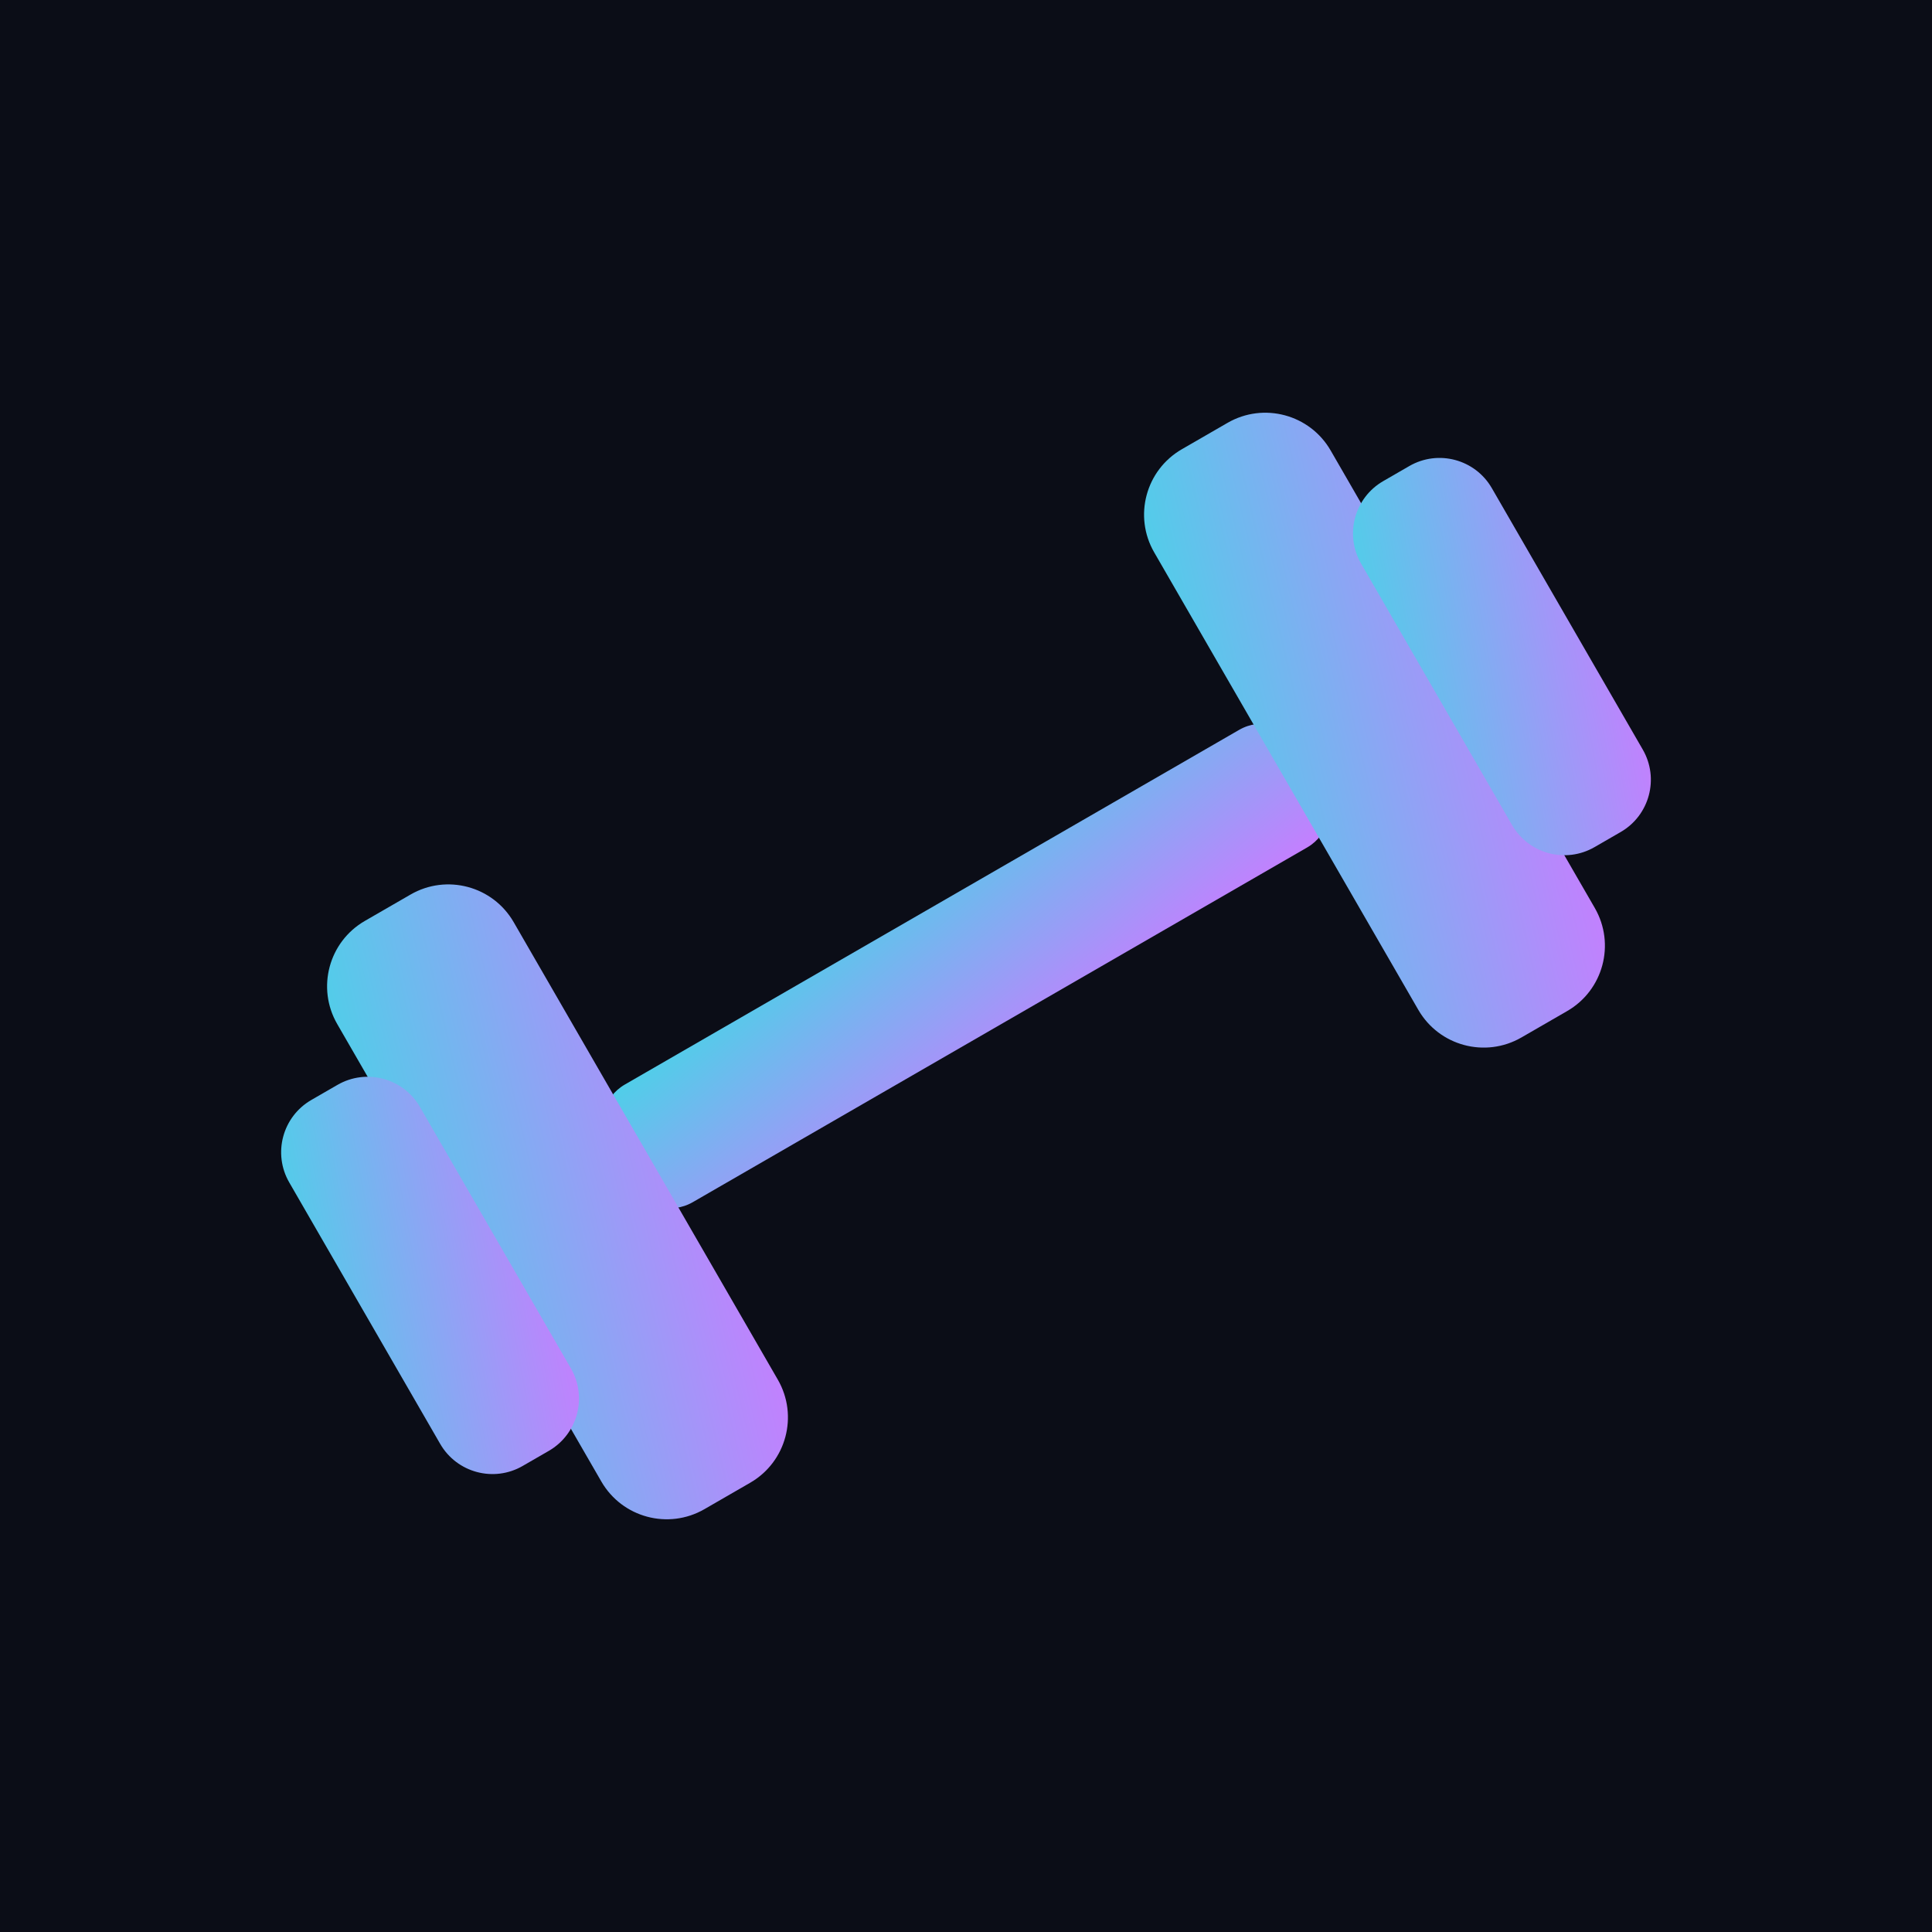
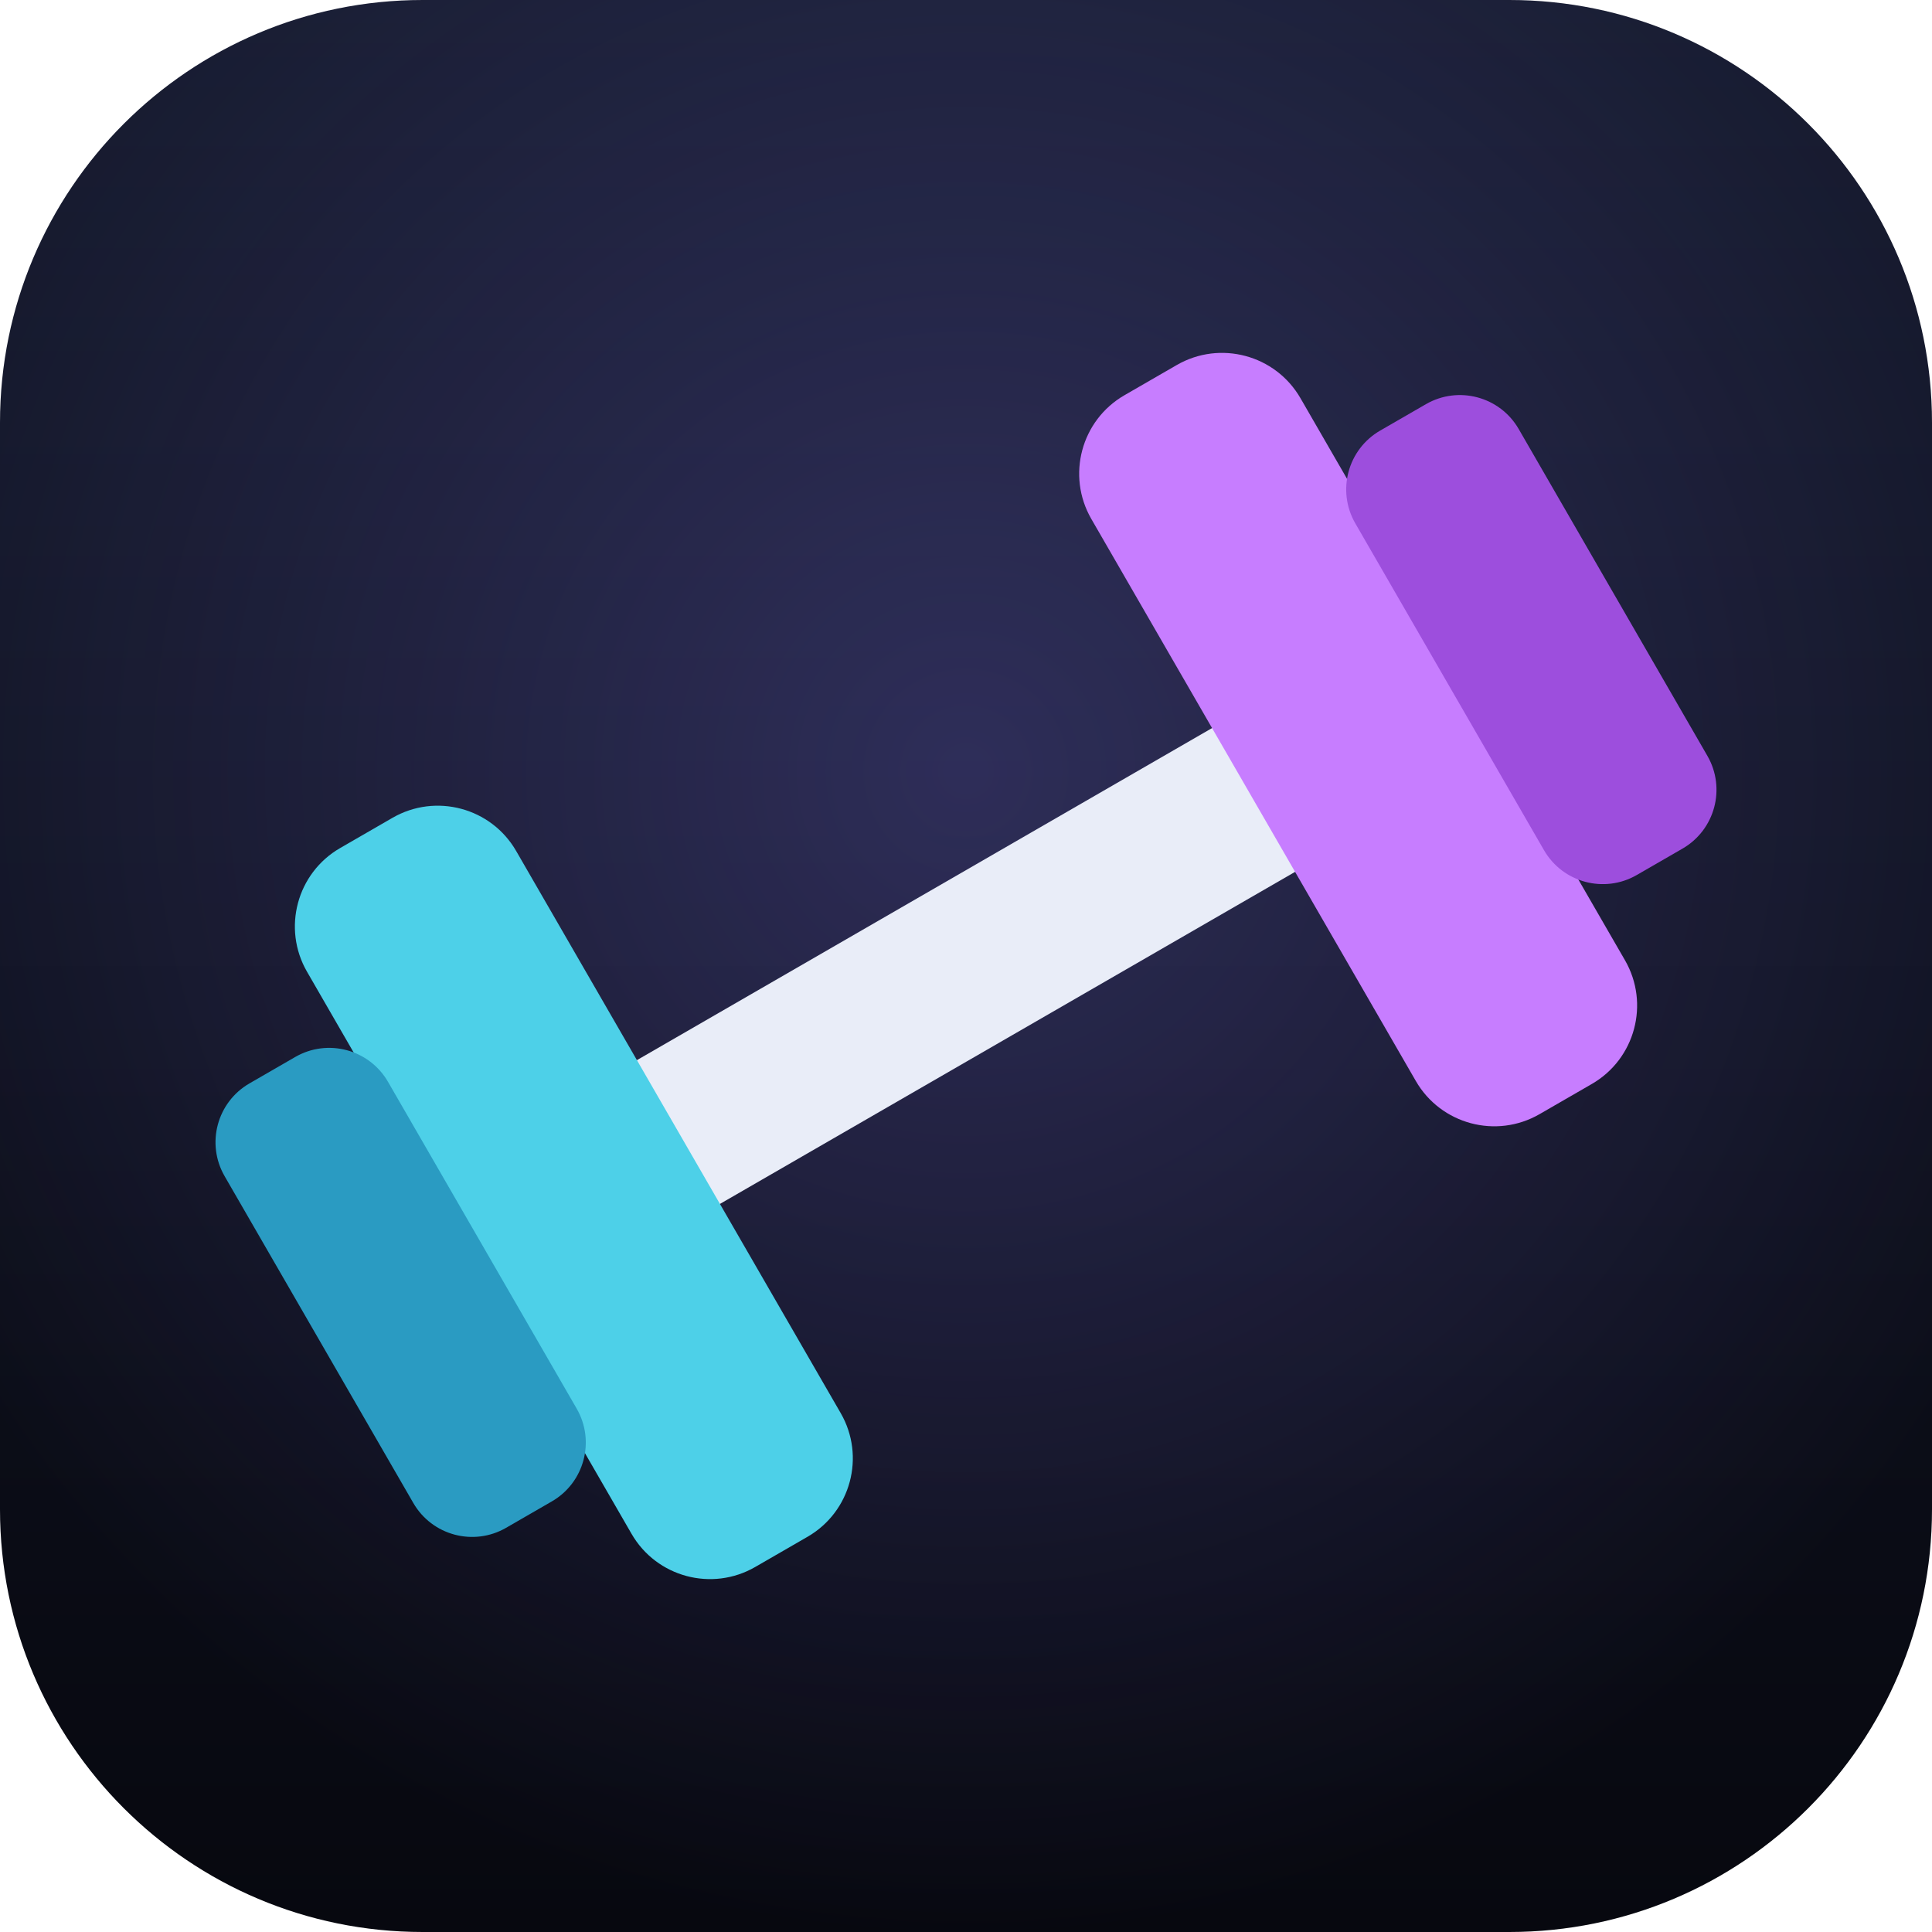
<svg xmlns="http://www.w3.org/2000/svg" viewBox="0 0 512 512">
  <defs>
+     <linearGradient id="bg" x1="0" y1="0" x2="0" y2="1">
+       <stop offset="0" stop-color="#161b2e" />
+       <stop offset="1" stop-color="#07080f" />
+     </linearGradient>
    <linearGradient id="g" x1="0" y1="0" x2="1" y2="1">
      <stop offset="0" stop-color="#4DD0E8" />
      <stop offset="1" stop-color="#C77DFF" />
    </linearGradient>
+     <linearGradient id="gh" x1="0" y1="0" x2="1" y2="0">
+       <stop offset="0" stop-color="#4DD0E8" />
+       <stop offset="1" stop-color="#C77DFF" />
+     </linearGradient>
+     <radialGradient id="glow" cx=".5" cy=".4" r=".6">
+       <stop offset="0" stop-color="#8a7dff" stop-opacity=".25" />
+       <stop offset="1" stop-color="#8a7dff" stop-opacity="0" />
+     </radialGradient>
  </defs>
-   <rect width="512" height="512" fill="#0B0D17" />
-   <g transform="rotate(-30 256 256)" fill="url(#g)">
-     <rect x="150" y="238" width="212" height="36" rx="12" />
-     <rect x="104" y="166" width="54" height="180" rx="20" />
-     <rect x="354" y="166" width="54" height="180" rx="20" />
-     <rect x="72" y="200" width="40" height="112" rx="16" />
-     <rect x="400" y="200" width="40" height="112" rx="16" />
+   <rect width="512" height="512" rx="112" fill="url(#bg)" />
+   <rect width="512" height="512" rx="112" fill="url(#glow)" />
+   <g transform="rotate(-30 256 256)">
+     <rect x="140" y="234" width="232" height="44" rx="14" fill="#E9EDF8" />
+     <rect x="104" y="146" width="64" height="220" rx="24" fill="#4DD0E8" />
+     <rect x="58" y="188" width="50" height="136" rx="18" fill="#2A9BC2" />
+     <rect x="344" y="146" width="64" height="220" rx="24" fill="#C77DFF" />
+     <rect x="404" y="188" width="50" height="136" rx="18" fill="#9D4EDD" />
  </g>
</svg>
